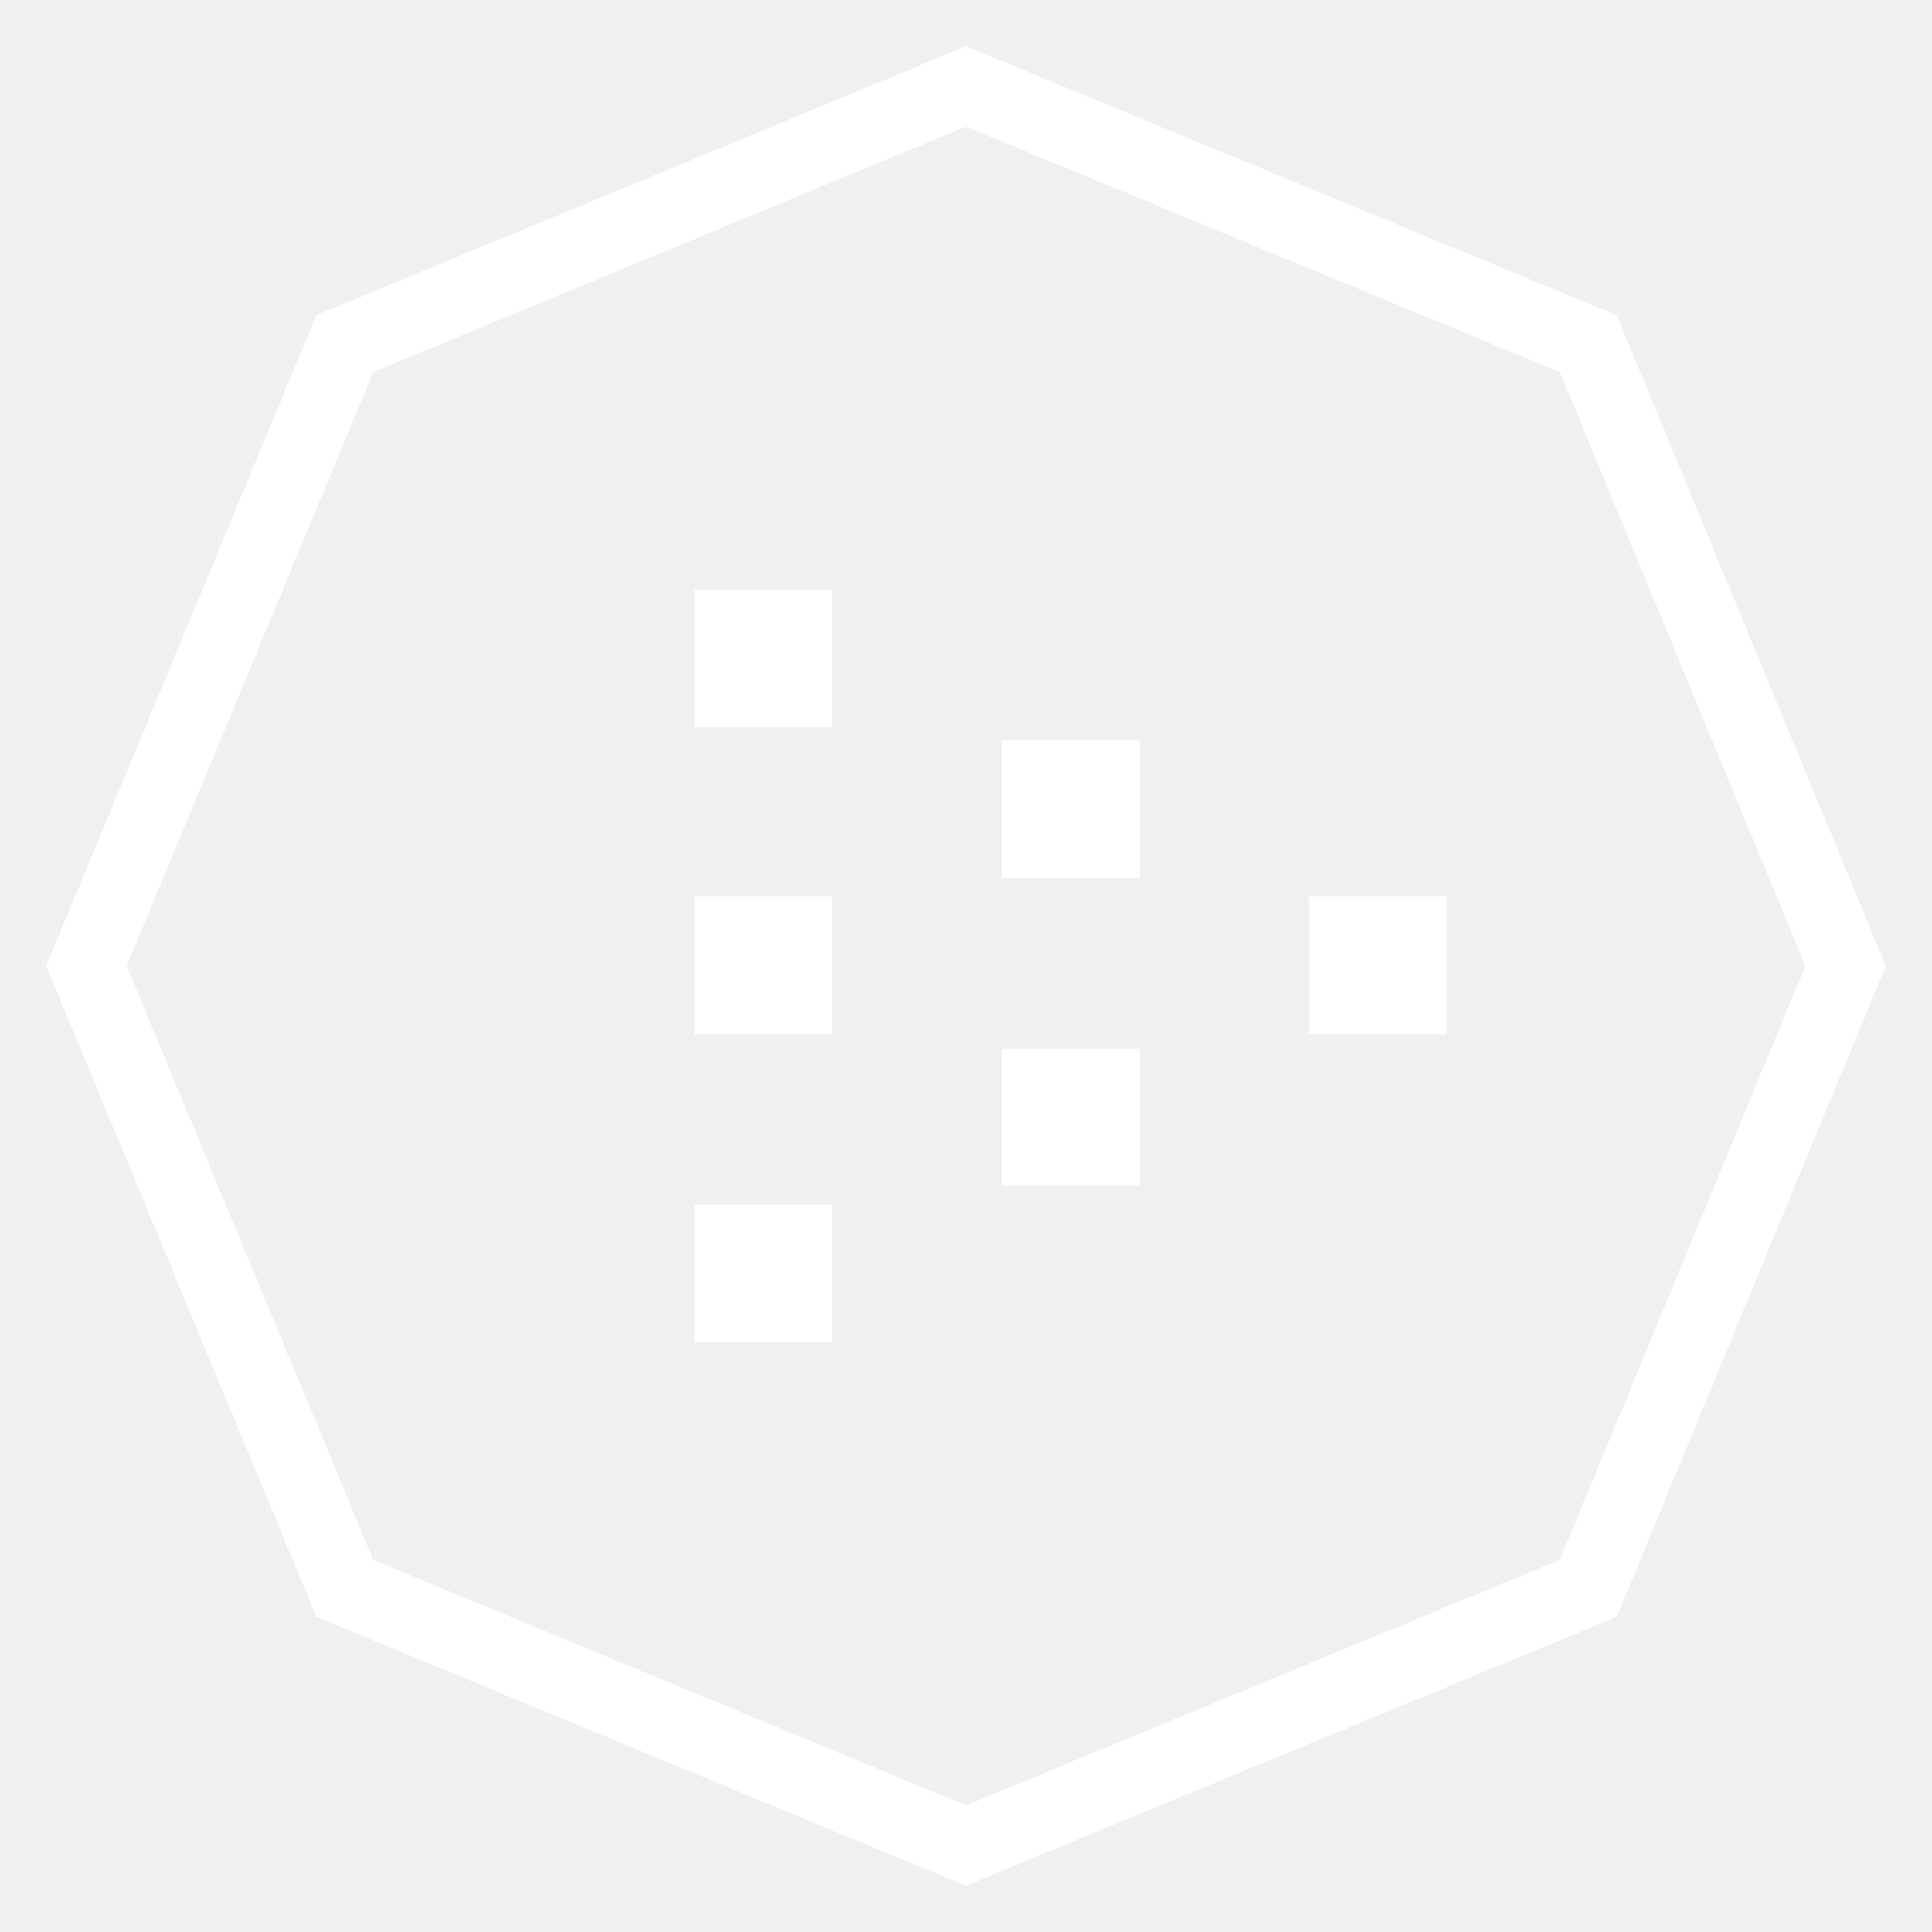
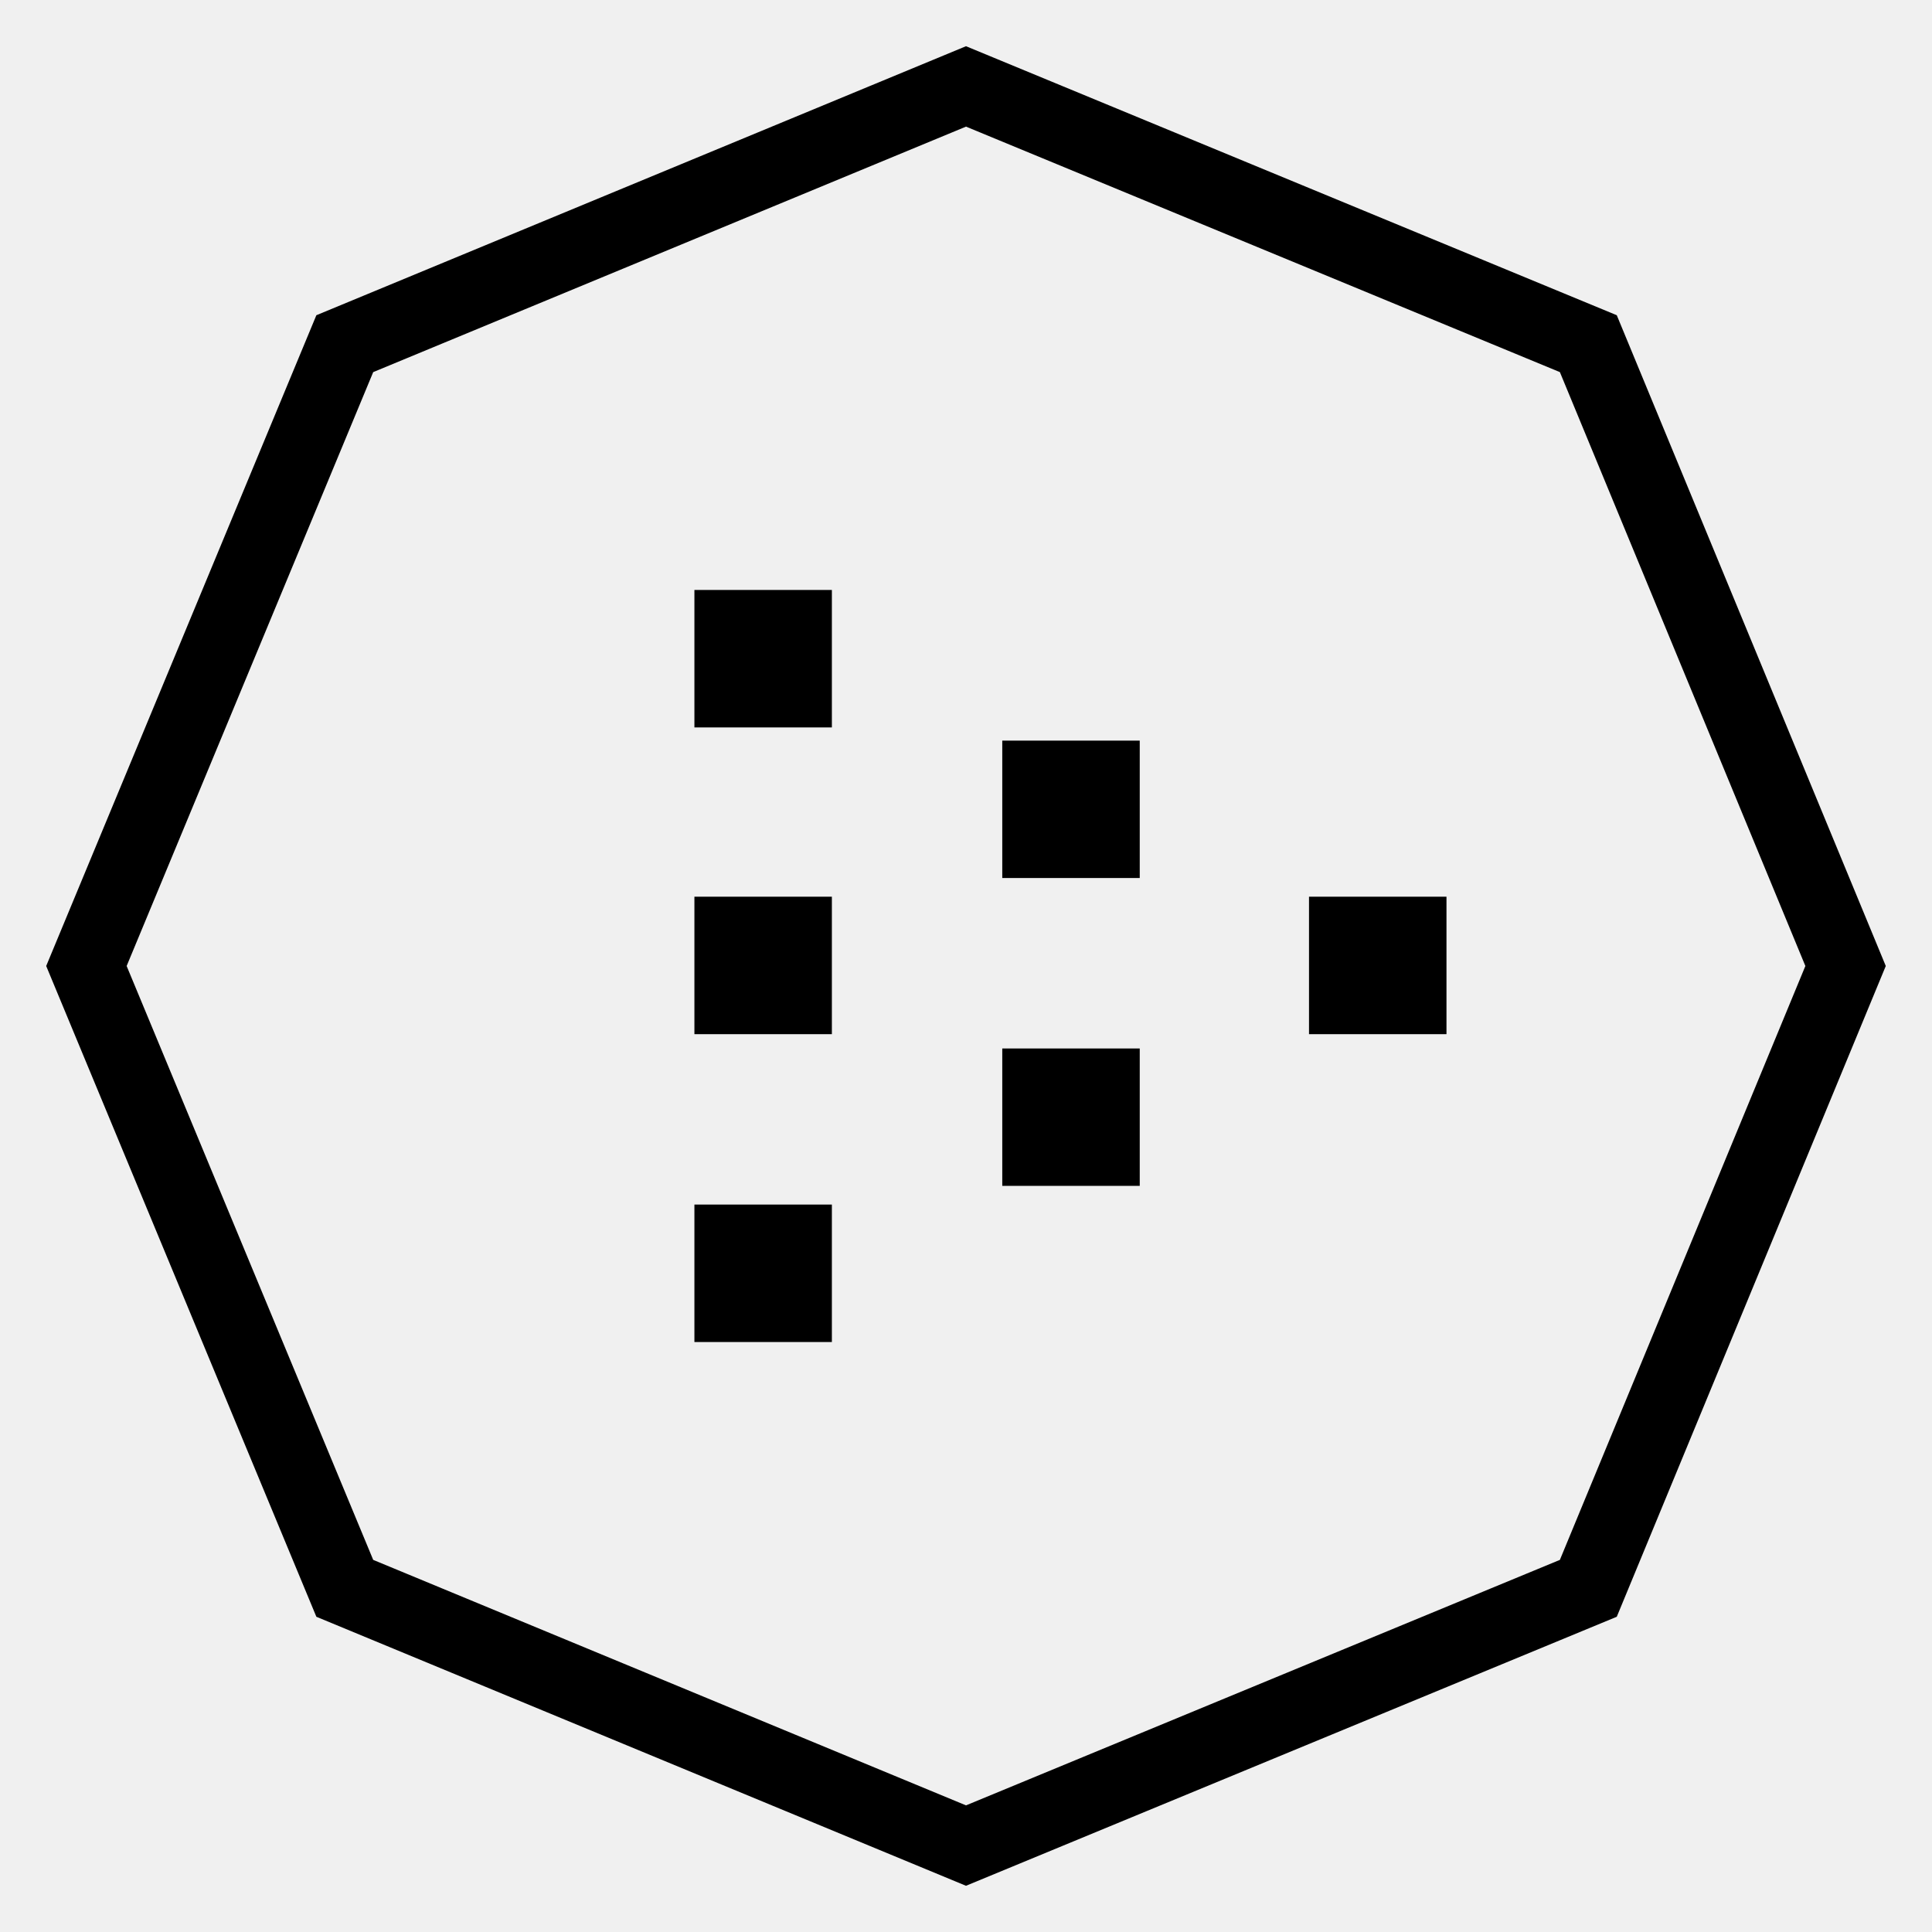
<svg xmlns="http://www.w3.org/2000/svg" width="26px" height="26px" viewBox="0 0 26 26" version="1.1">
  <g id="Page-1" stroke="none" stroke-width="1" fill="none" fill-rule="evenodd">
    <g id="lpt" transform="translate(1.147965, 1.147965)">
-       <g id="Group" transform="translate(8.138101, 6.658446)" fill="#FFFFFF">
+       <g id="Group" transform="translate(8.138101, 6.658446)" fill="currentColor">
        <polygon id="Path" points="10.18 6.111 10.18 4.261 8.33 4.261 8.33 6.111" />
        <g id="Path">
          <polygon points="0.059 6.111 1.909 6.111 1.909 4.261 0.059 4.261" />
          <polygon points="0.059 1.983 1.909 1.983 1.909 0.133 0.059 0.133" />
          <polygon points="0.059 10.254 1.909 10.254 1.909 8.404 0.059 8.404" />
        </g>
        <g transform="translate(4.143033, 2.071517)" id="Path">
          <polygon points="0.059 1.938 1.909 1.938 1.909 0.089 0.059 0.089" />
          <polygon points="0.059 6.081 1.909 6.081 1.909 4.232 0.059 4.232" />
        </g>
      </g>
-       <polygon id="Path" stroke="#FFFFFF" points="23.689 11.852 20.227 20.227 11.852 23.689 3.492 20.227 0.015 11.852 3.492 3.477 11.852 0.015 20.227 3.477" />
+       <polygon id="Path" stroke="currentColor" points="23.689 11.852 20.227 20.227 11.852 23.689 3.492 20.227 0.015 11.852 3.492 3.477 11.852 0.015 20.227 3.477" />
    </g>
  </g>
</svg>
